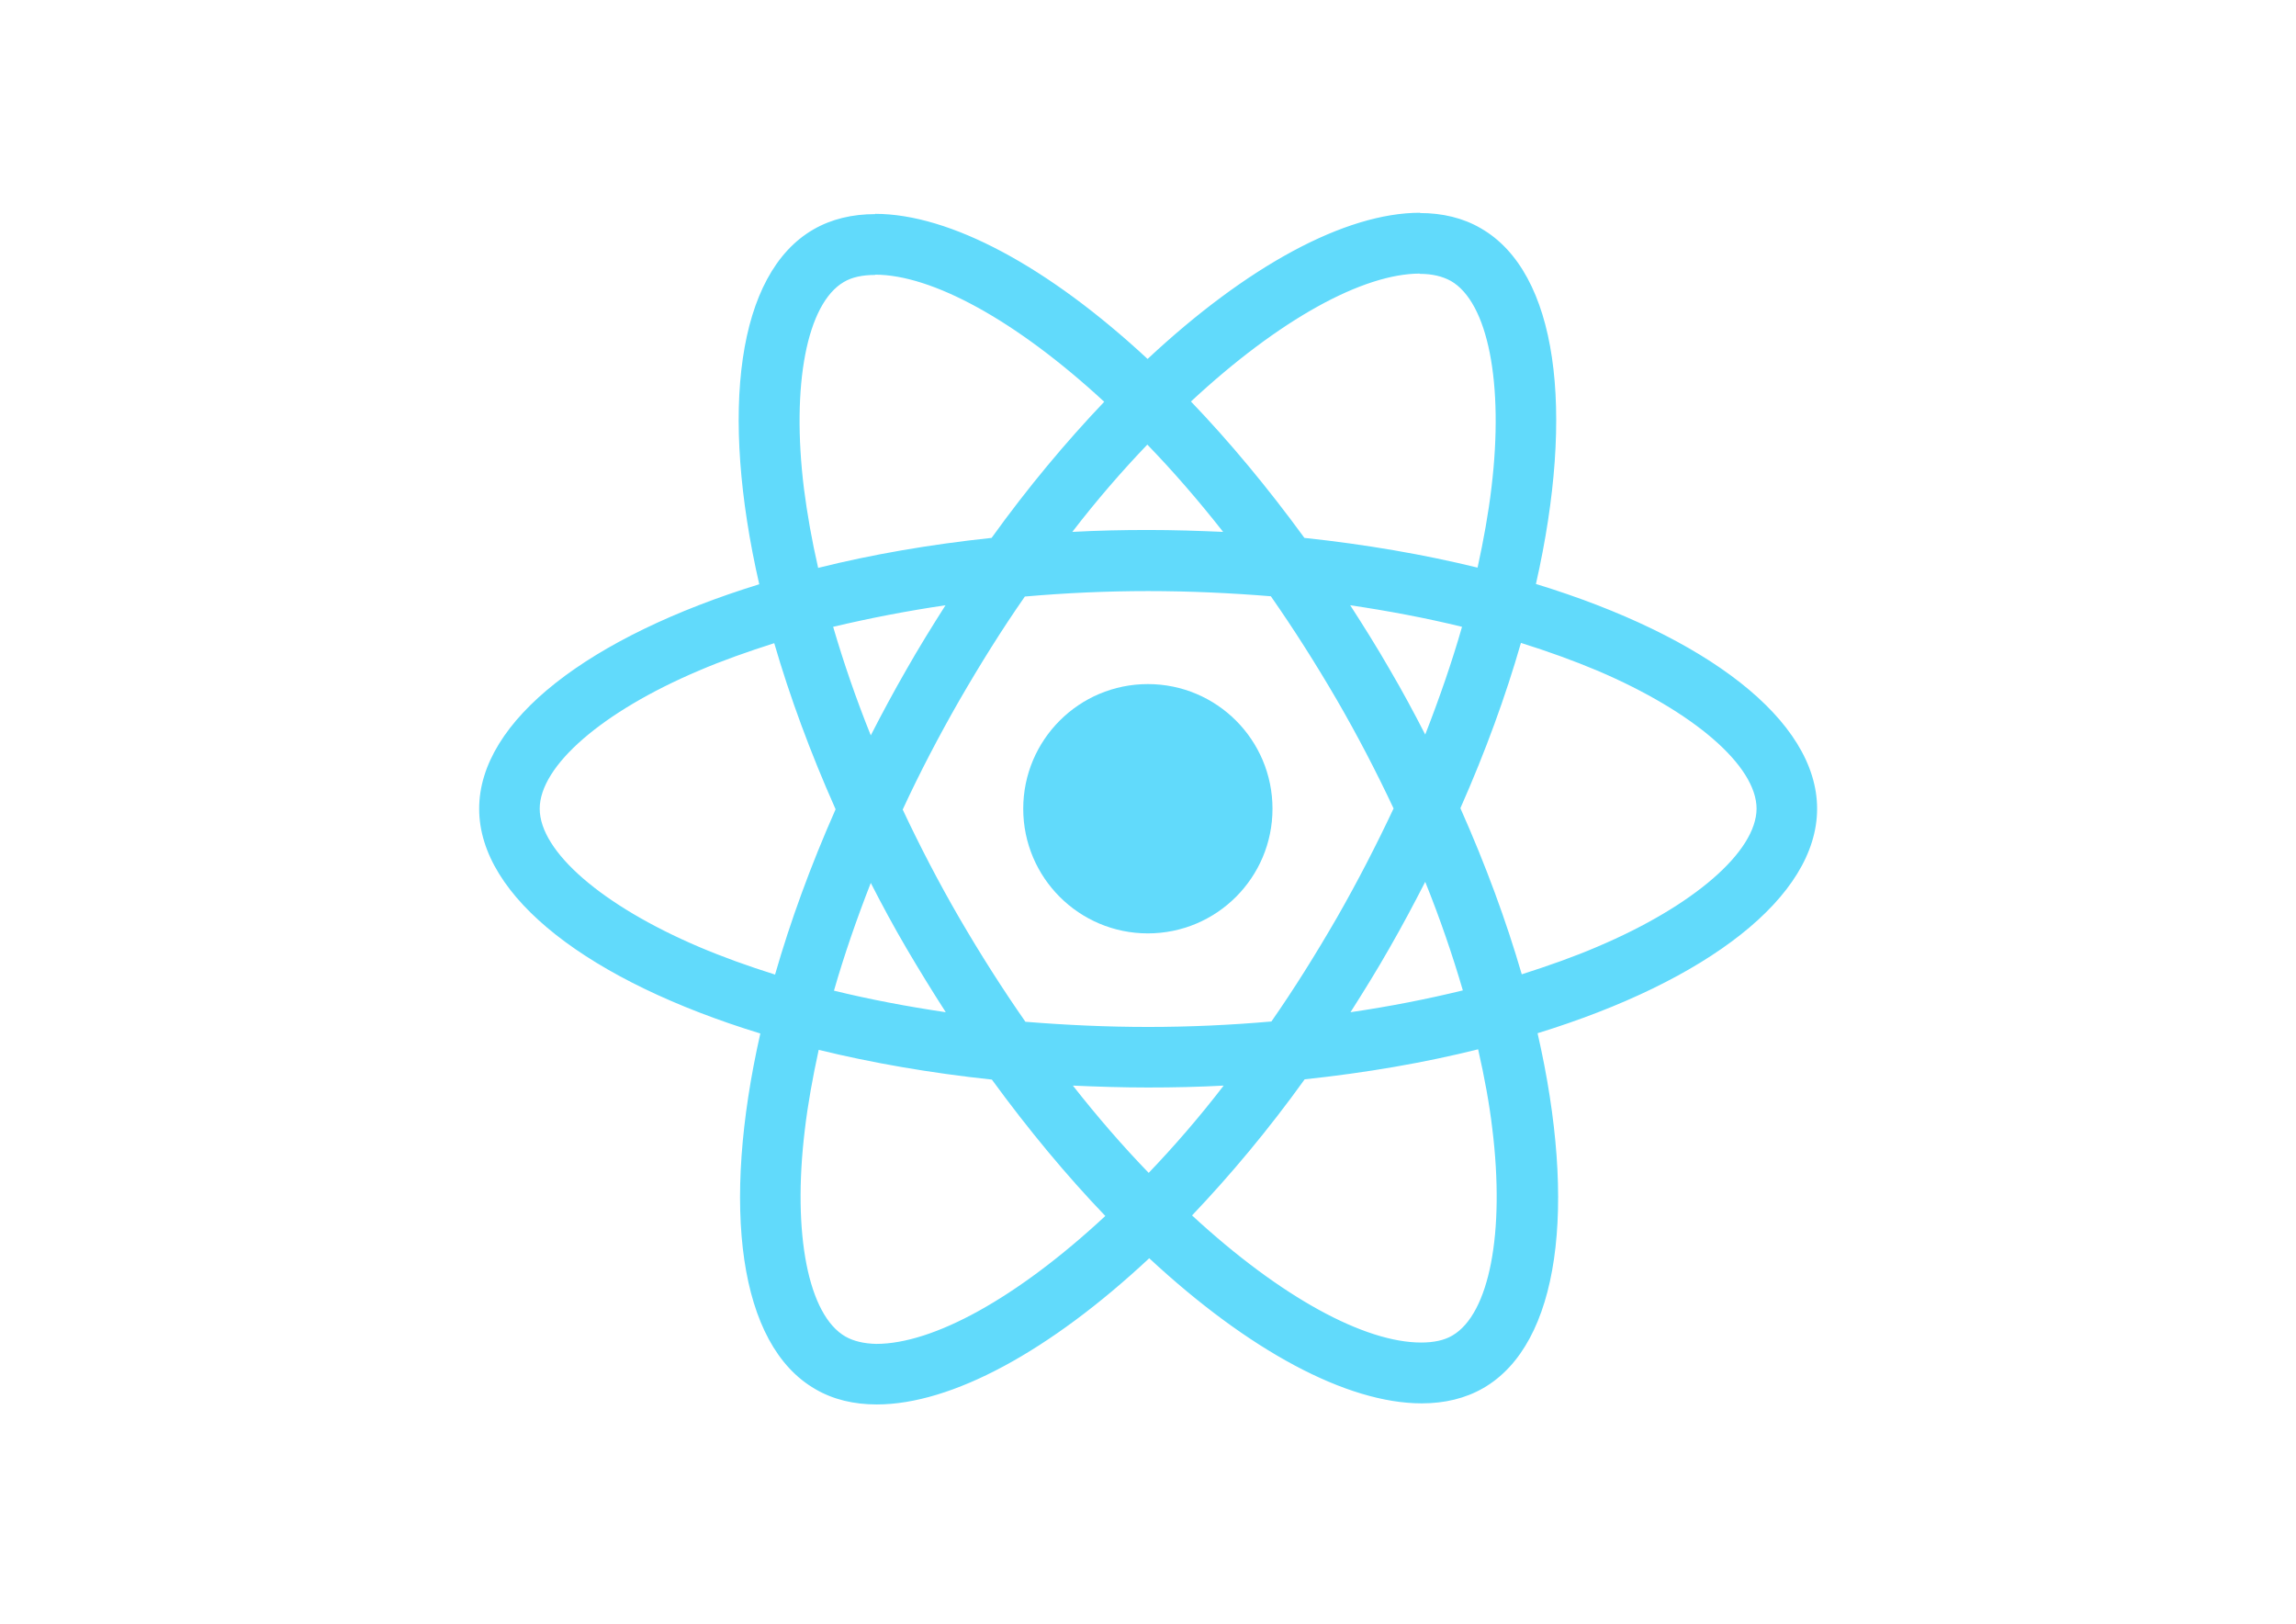
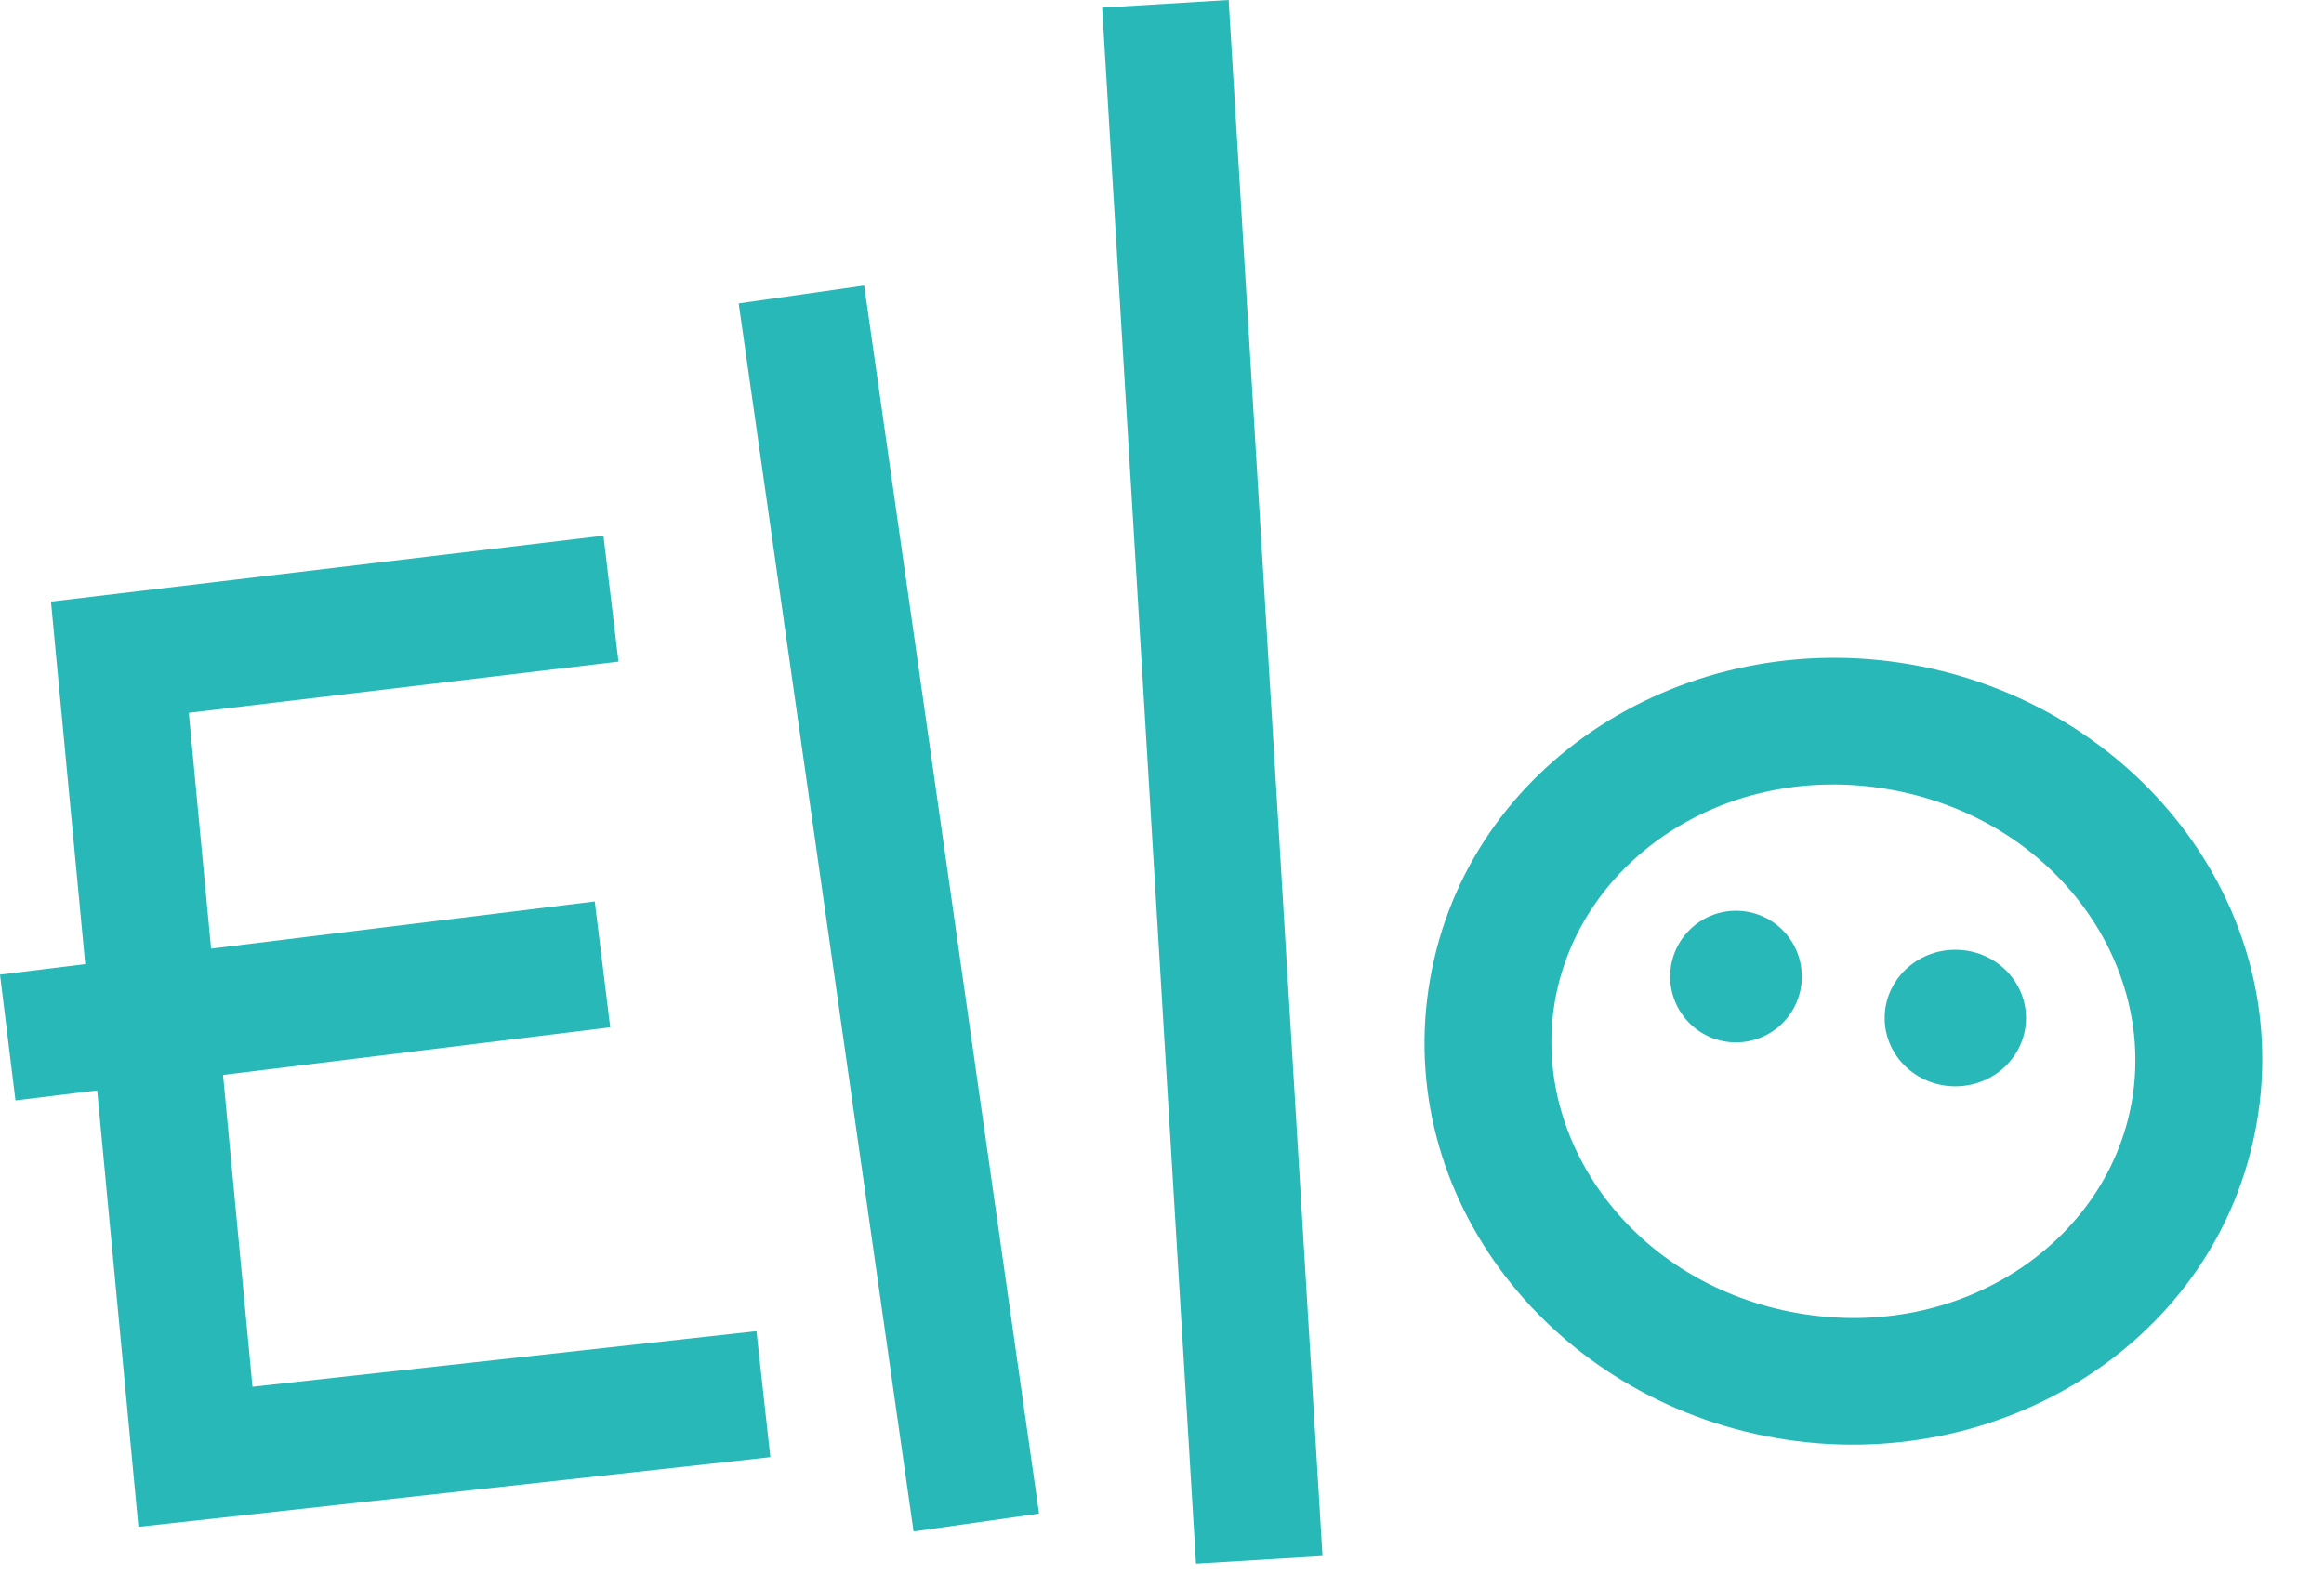
- <svg xmlns="http://www.w3.org/2000/svg" viewBox="0 0 841.9 595.3">
-   <g fill="#61DAFB">
-     <path d="M666.3 296.5c0-32.5-40.7-63.3-103.1-82.4 14.4-63.6 8-114.2-20.2-130.4-6.5-3.8-14.1-5.6-22.4-5.6v22.3c4.6 0 8.3.9 11.4 2.6 13.6 7.8 19.5 37.5 14.9 75.7-1.1 9.4-2.9 19.3-5.1 29.4-19.6-4.8-41-8.5-63.5-10.9-13.5-18.5-27.5-35.3-41.6-50 32.6-30.3 63.2-46.9 84-46.9V78c-27.5 0-63.5 19.6-99.9 53.6-36.4-33.8-72.4-53.2-99.9-53.2v22.3c20.7 0 51.4 16.5 84 46.6-14 14.7-28 31.4-41.3 49.9-22.6 2.4-44 6.1-63.6 11-2.3-10-4-19.7-5.2-29-4.7-38.2 1.1-67.9 14.6-75.8 3-1.8 6.9-2.6 11.5-2.6V78.5c-8.4 0-16 1.8-22.6 5.6-28.1 16.2-34.4 66.7-19.9 130.1-62.2 19.2-102.7 49.9-102.7 82.3 0 32.5 40.7 63.3 103.1 82.4-14.4 63.6-8 114.2 20.2 130.4 6.5 3.8 14.1 5.6 22.5 5.6 27.5 0 63.5-19.6 99.9-53.6 36.4 33.8 72.4 53.2 99.9 53.2 8.4 0 16-1.8 22.6-5.6 28.1-16.2 34.4-66.7 19.9-130.1 62-19.1 102.5-49.9 102.5-82.3zm-130.2-66.7c-3.7 12.9-8.3 26.2-13.5 39.5-4.1-8-8.4-16-13.1-24-4.6-8-9.5-15.8-14.4-23.4 14.2 2.1 27.9 4.7 41 7.9zm-45.8 106.5c-7.8 13.5-15.8 26.3-24.1 38.2-14.9 1.3-30 2-45.2 2-15.1 0-30.2-.7-45-1.9-8.3-11.9-16.4-24.6-24.2-38-7.6-13.1-14.5-26.4-20.8-39.8 6.2-13.4 13.2-26.8 20.7-39.9 7.8-13.5 15.8-26.3 24.1-38.2 14.9-1.3 30-2 45.2-2 15.1 0 30.2.7 45 1.9 8.3 11.9 16.4 24.6 24.2 38 7.6 13.1 14.5 26.4 20.8 39.8-6.3 13.4-13.2 26.8-20.7 39.9zm32.3-13c5.4 13.4 10 26.8 13.8 39.8-13.1 3.2-26.9 5.9-41.2 8 4.9-7.7 9.8-15.6 14.4-23.7 4.6-8 8.9-16.1 13-24.1zM421.2 430c-9.3-9.6-18.6-20.3-27.8-32 9 .4 18.2.7 27.5.7 9.4 0 18.7-.2 27.8-.7-9 11.7-18.3 22.4-27.5 32zm-74.4-58.9c-14.2-2.1-27.9-4.7-41-7.9 3.7-12.9 8.3-26.2 13.5-39.5 4.1 8 8.4 16 13.1 24 4.7 8 9.5 15.8 14.4 23.4zM420.7 163c9.3 9.6 18.6 20.3 27.8 32-9-.4-18.2-.7-27.5-.7-9.4 0-18.7.2-27.8.7 9-11.7 18.3-22.4 27.5-32zm-74 58.9c-4.9 7.7-9.8 15.6-14.4 23.7-4.6 8-8.9 16-13 24-5.4-13.4-10-26.8-13.8-39.8 13.1-3.1 26.9-5.8 41.2-7.9zm-90.5 125.2c-35.4-15.1-58.3-34.9-58.3-50.6 0-15.7 22.9-35.6 58.3-50.6 8.6-3.7 18-7 27.7-10.1 5.7 19.6 13.2 40 22.5 60.9-9.2 20.8-16.6 41.1-22.2 60.6-9.9-3.1-19.3-6.5-28-10.2zM310 490c-13.6-7.8-19.5-37.5-14.9-75.7 1.1-9.4 2.9-19.3 5.1-29.4 19.6 4.8 41 8.5 63.5 10.9 13.5 18.5 27.5 35.3 41.6 50-32.6 30.3-63.2 46.9-84 46.9-4.5-.1-8.3-1-11.3-2.7zm237.2-76.2c4.7 38.2-1.1 67.9-14.6 75.8-3 1.8-6.9 2.6-11.5 2.6-20.7 0-51.4-16.5-84-46.6 14-14.7 28-31.4 41.3-49.9 22.6-2.4 44-6.1 63.6-11 2.3 10.1 4.1 19.8 5.2 29.1zm38.5-66.7c-8.6 3.7-18 7-27.7 10.1-5.7-19.6-13.2-40-22.5-60.9 9.2-20.8 16.6-41.1 22.2-60.6 9.9 3.1 19.3 6.5 28.1 10.2 35.4 15.1 58.3 34.9 58.3 50.6-.1 15.7-23 35.6-58.4 50.6zM320.8 78.4z" />
-     <circle cx="420.9" cy="296.5" r="45.7" />
-     <path d="M520.5 78.1z" />
-   </g>
+ <svg xmlns="http://www.w3.org/2000/svg" width="62" height="42" viewBox="0 0 62 42" fill="none">
+   <path fill-rule="evenodd" clip-rule="evenodd" d="M16.099 14.289L16.5 17.647L5.037 19.014L6.736 36.99L20.181 35.507L20.552 38.868L3.693 40.727L1.36 16.047L16.099 14.289Z" fill="#28B8B8" />
+   <path fill-rule="evenodd" clip-rule="evenodd" d="M0 25.996L15.867 24.045L16.28 27.402L0.413 29.353L0 25.996Z" fill="#28B8B8" />
+   <path fill-rule="evenodd" clip-rule="evenodd" d="M24.372 40.85L19.707 8.093L23.055 7.616L27.72 40.374L24.372 40.85Z" fill="#28B8B8" />
+   <path fill-rule="evenodd" clip-rule="evenodd" d="M31.907 41.708L29.403 0.204L32.778 0L35.282 41.505L31.907 41.708Z" fill="#28B8B8" />
+   <path d="M46.313 27.805C47.283 27.805 48.069 27.019 48.069 26.049C48.069 25.079 47.283 24.293 46.313 24.293C45.343 24.293 44.557 25.079 44.557 26.049C44.557 27.019 45.343 27.805 46.313 27.805Z" fill="#28B8B8" />
+   <path d="M52.165 28.976C53.207 28.976 54.051 28.161 54.051 27.155C54.051 26.15 53.207 25.334 52.165 25.334C51.124 25.334 50.279 26.15 50.279 27.155C50.279 28.161 51.124 28.976 52.165 28.976Z" fill="#28B8B8" />
+   <path fill-rule="evenodd" clip-rule="evenodd" d="M41.483 26.701C40.833 30.438 43.587 34.264 47.963 35.026C52.339 35.787 56.223 33.116 56.873 29.379C57.523 25.642 54.769 21.816 50.393 21.055C46.017 20.294 42.133 22.965 41.483 26.701ZM47.383 38.357C41.419 37.32 37.139 31.941 38.151 26.122C39.164 20.303 45.009 16.686 50.973 17.723C56.937 18.761 61.217 24.14 60.205 29.959C59.192 35.778 53.347 39.395 47.383 38.357Z" fill="#28B8B8" />
</svg>
